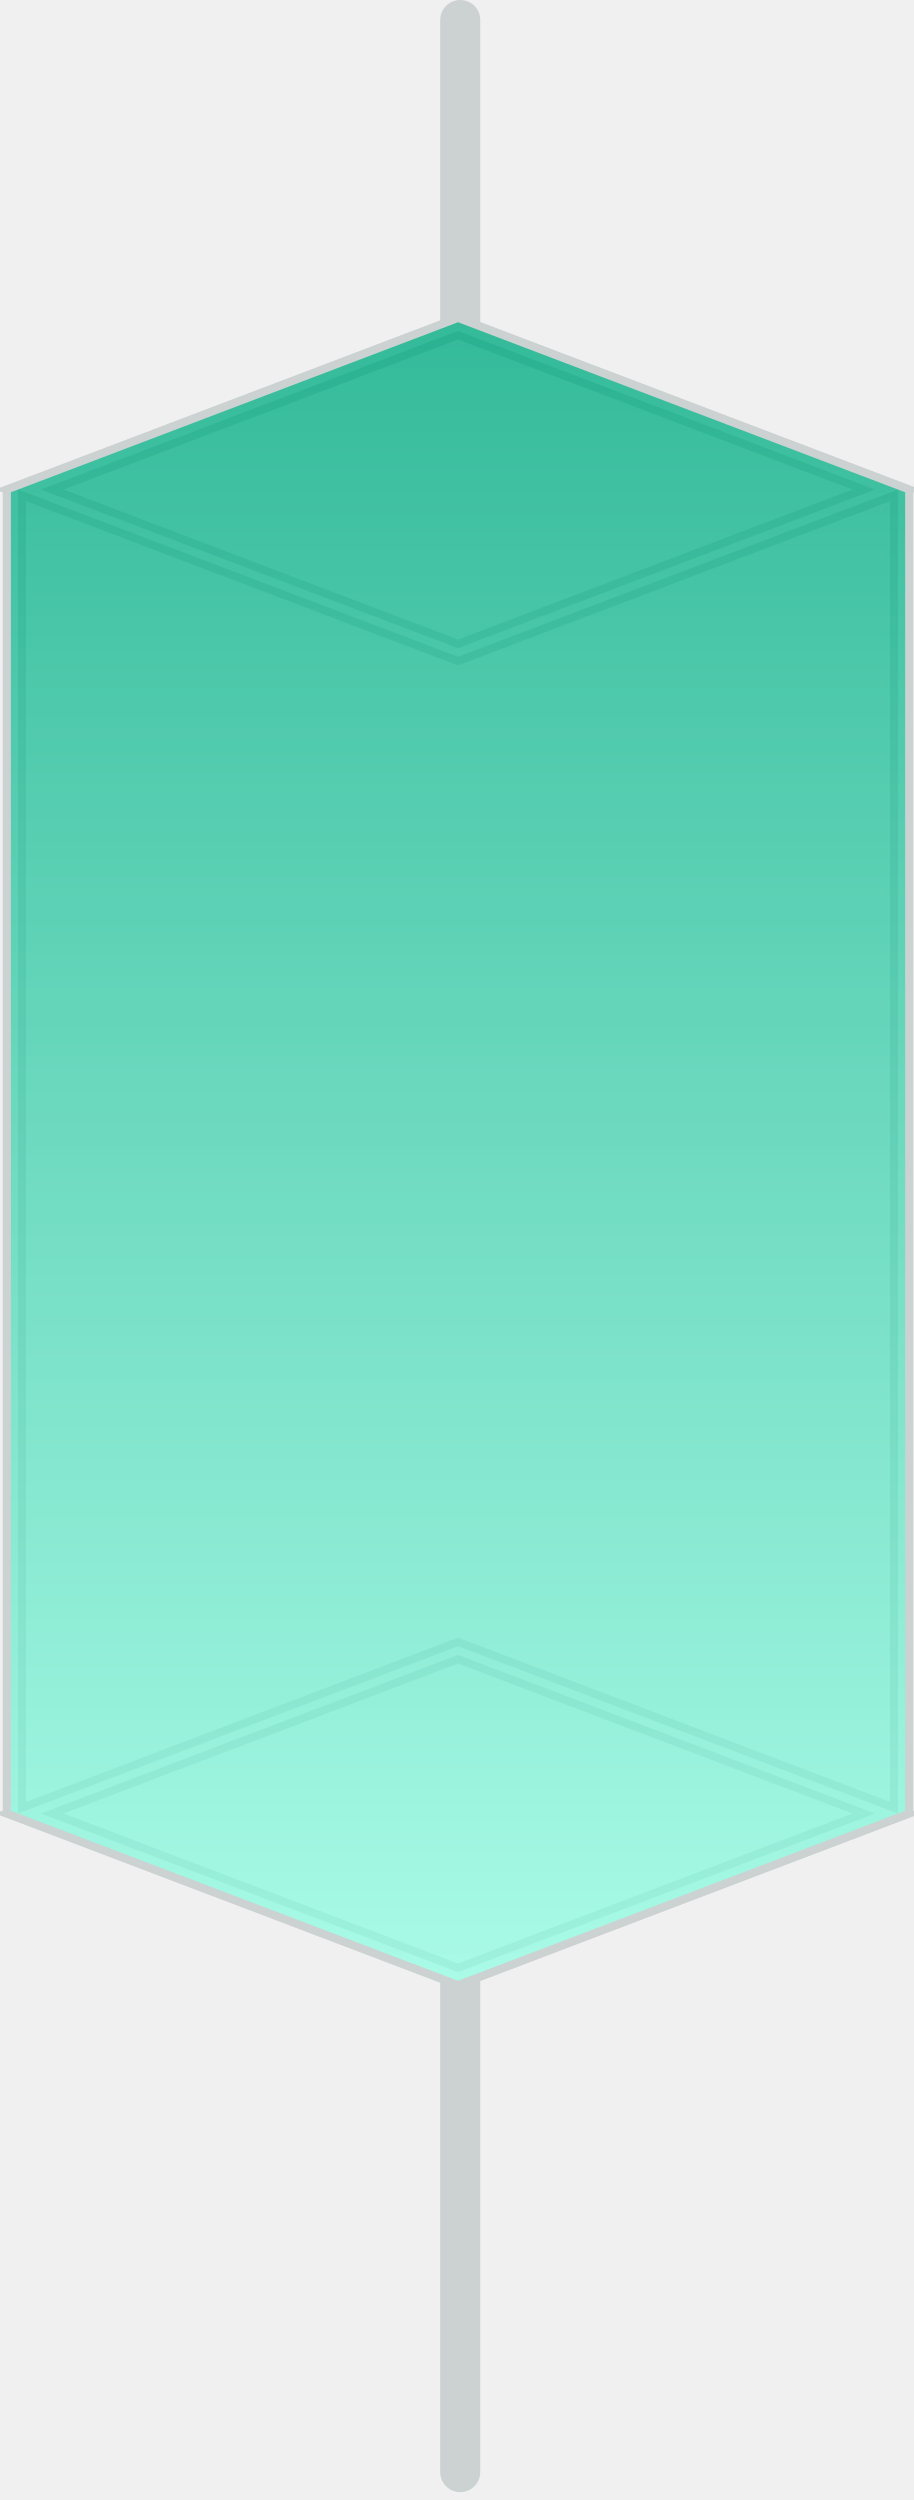
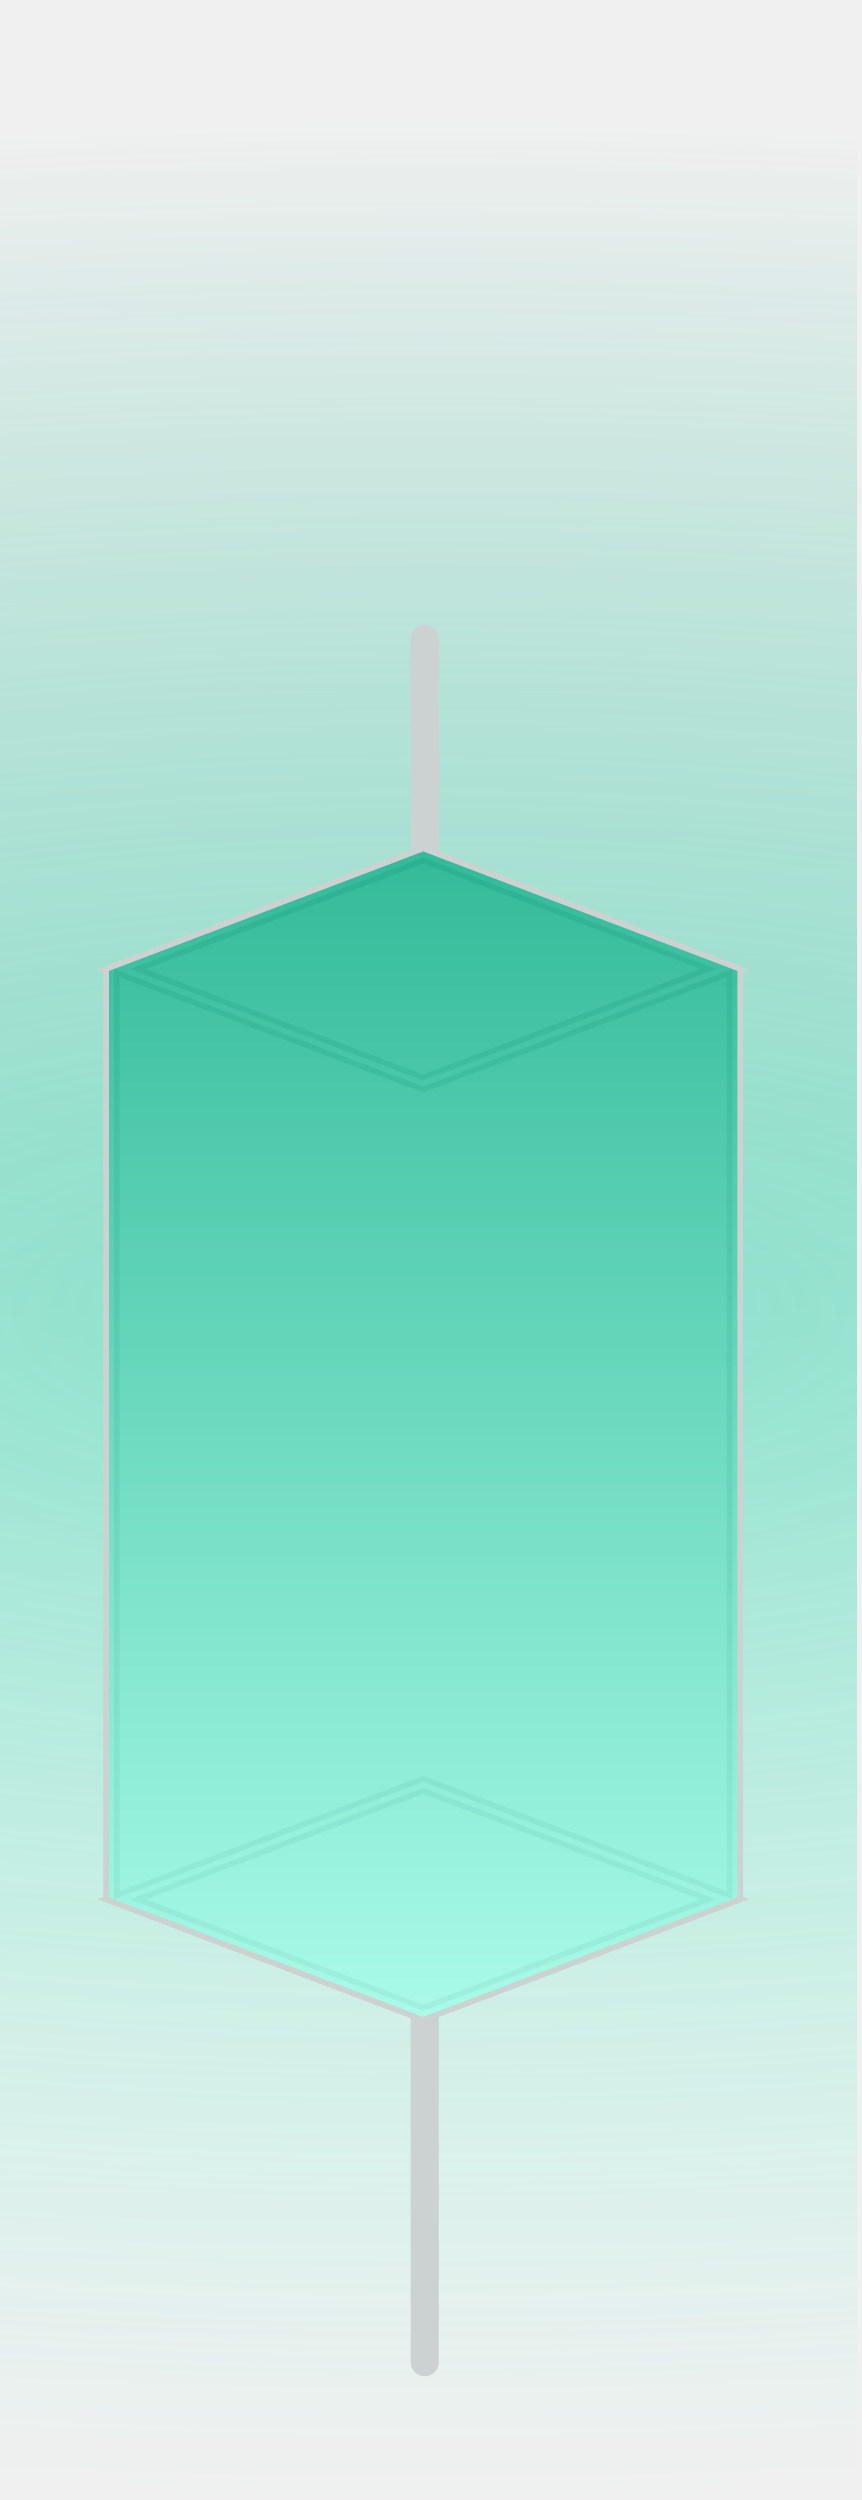
- <svg xmlns="http://www.w3.org/2000/svg" width="114" height="312" viewBox="0 0 114 312" fill="none">
-   <line x1="2.5" y1="-2.5" x2="308.515" y2="-2.5" transform="matrix(0 -1 -1 0 54.9365 311.015)" stroke="#CBD2D1" stroke-width="5" stroke-linecap="round" />
-   <path d="M0.857 61.098L0.849 61.095L57.159 39.681L113.469 61.095L113.461 61.098V226.322L113.469 226.325L57.159 247.739L0.849 226.325L0.857 226.322V61.098ZM111.577 61.815V225.605L57.159 204.91L2.741 225.605V61.815L57.159 82.509L111.577 61.815ZM6.519 61.095L57.159 41.837L107.799 61.095L57.159 80.353L6.519 61.095ZM6.519 226.325L57.159 207.067L107.799 226.325L57.159 245.582L6.519 226.325Z" fill="white" />
-   <path d="M0.857 61.098L0.849 61.095L57.159 39.681L113.469 61.095L113.461 61.098V226.322L113.469 226.325L57.159 247.739L0.849 226.325L0.857 226.322V61.098ZM111.577 61.815V225.605L57.159 204.91L2.741 225.605V61.815L57.159 82.509L111.577 61.815ZM6.519 61.095L57.159 41.837L107.799 61.095L57.159 80.353L6.519 61.095ZM6.519 226.325L57.159 207.067L107.799 226.325L57.159 245.582L6.519 226.325Z" stroke="#CBD2D1" />
+ <svg xmlns="http://www.w3.org/2000/svg" width="153" height="444" viewBox="0 0 153 444" fill="none">
+   <g opacity="0.6">
+     <mask id="mask0_207_1195" style="mask-type:alpha" maskUnits="userSpaceOnUse" x="0" y="0" width="153" height="444">
+       <rect width="152.203" height="444" fill="url(#paint0_radial_207_1195)" />
+     </mask>
+     <g mask="url(#mask0_207_1195)">
+       <rect width="152.203" height="444" fill="url(#paint1_linear_207_1195)" />
+     </g>
+   </g>
+   <line x1="2.5" y1="-2.5" x2="308.515" y2="-2.5" transform="matrix(0 -1 -1 0 72.9365 422.015)" stroke="#CBD2D1" stroke-width="5" stroke-linecap="round" />
+   <path d="M18.857 172.098L18.849 172.095L75.159 150.681L131.469 172.095L131.461 172.098V337.322L131.469 337.325L75.159 358.739L18.849 337.325L18.857 337.322V172.098ZM129.577 172.814V336.605L75.159 315.91L20.741 336.605V172.814L75.159 193.509L129.577 172.814ZM24.518 172.095L75.159 152.837L125.799 172.095L75.159 191.353L24.518 172.095ZM24.518 337.325L75.159 318.067L125.799 337.325L75.159 356.582L24.518 337.325Z" fill="white" />
+   <path d="M18.857 172.098L18.849 172.095L75.159 150.681L131.469 172.095L131.461 172.098V337.322L131.469 337.325L75.159 358.739L18.849 337.325L18.857 337.322V172.098ZM129.577 172.814V336.605L75.159 315.91L20.741 336.605V172.814L75.159 193.509L129.577 172.814ZM24.518 172.095L75.159 152.837L125.799 172.095L75.159 191.353L24.518 172.095ZM24.518 337.325L75.159 318.067L125.799 337.325L75.159 356.582L24.518 337.325Z" stroke="#CBD2D1" />
  <g opacity="0.8">
-     <path d="M0.857 61.098L0.849 61.095L57.159 39.681L113.469 61.095L113.461 61.098V226.322L113.469 226.325L57.159 247.739L0.849 226.325L0.857 226.322V61.098Z" fill="url(#paint0_linear_207_1199)" />
-     <path d="M0.857 61.098L0.849 61.095L57.159 39.681L113.469 61.095L113.461 61.098V226.322L113.469 226.325L57.159 247.739L0.849 226.325L0.857 226.322V61.098Z" stroke="#CBD2D1" />
+     <path d="M18.857 172.098L18.849 172.095L75.159 150.681L131.469 172.095L131.461 172.098V337.322L131.469 337.325L75.159 358.739L18.849 337.325L18.857 337.322V172.098Z" fill="url(#paint2_linear_207_1195)" />
+     <path d="M18.857 172.098L18.849 172.095L75.159 150.681L131.469 172.095L131.461 172.098V337.322L131.469 337.325L75.159 358.739L18.849 337.325L18.857 337.322V172.098Z" stroke="#CBD2D1" />
  </g>
  <defs>
-     <linearGradient id="paint0_linear_207_1199" x1="57.159" y1="39.681" x2="57.159" y2="247.739" gradientUnits="userSpaceOnUse">
+     <radialGradient id="paint0_radial_207_1195" cx="0" cy="0" r="1" gradientUnits="userSpaceOnUse" gradientTransform="translate(76.3372 232.777) rotate(90) scale(211.223 577.971)">
+       <stop stop-color="#737373" />
+       <stop offset="1" stop-color="#D9D9D9" stop-opacity="0" />
+     </radialGradient>
+     <linearGradient id="paint1_linear_207_1195" x1="76.101" y1="0" x2="76.101" y2="444" gradientUnits="userSpaceOnUse">
+       <stop stop-color="#00A980" />
+       <stop offset="1" stop-color="#84FEE0" />
+     </linearGradient>
+     <linearGradient id="paint2_linear_207_1195" x1="75.159" y1="150.681" x2="75.159" y2="358.739" gradientUnits="userSpaceOnUse">
      <stop stop-color="#00A980" />
      <stop offset="1" stop-color="#94FAE1" />
    </linearGradient>
  </defs>
</svg>
